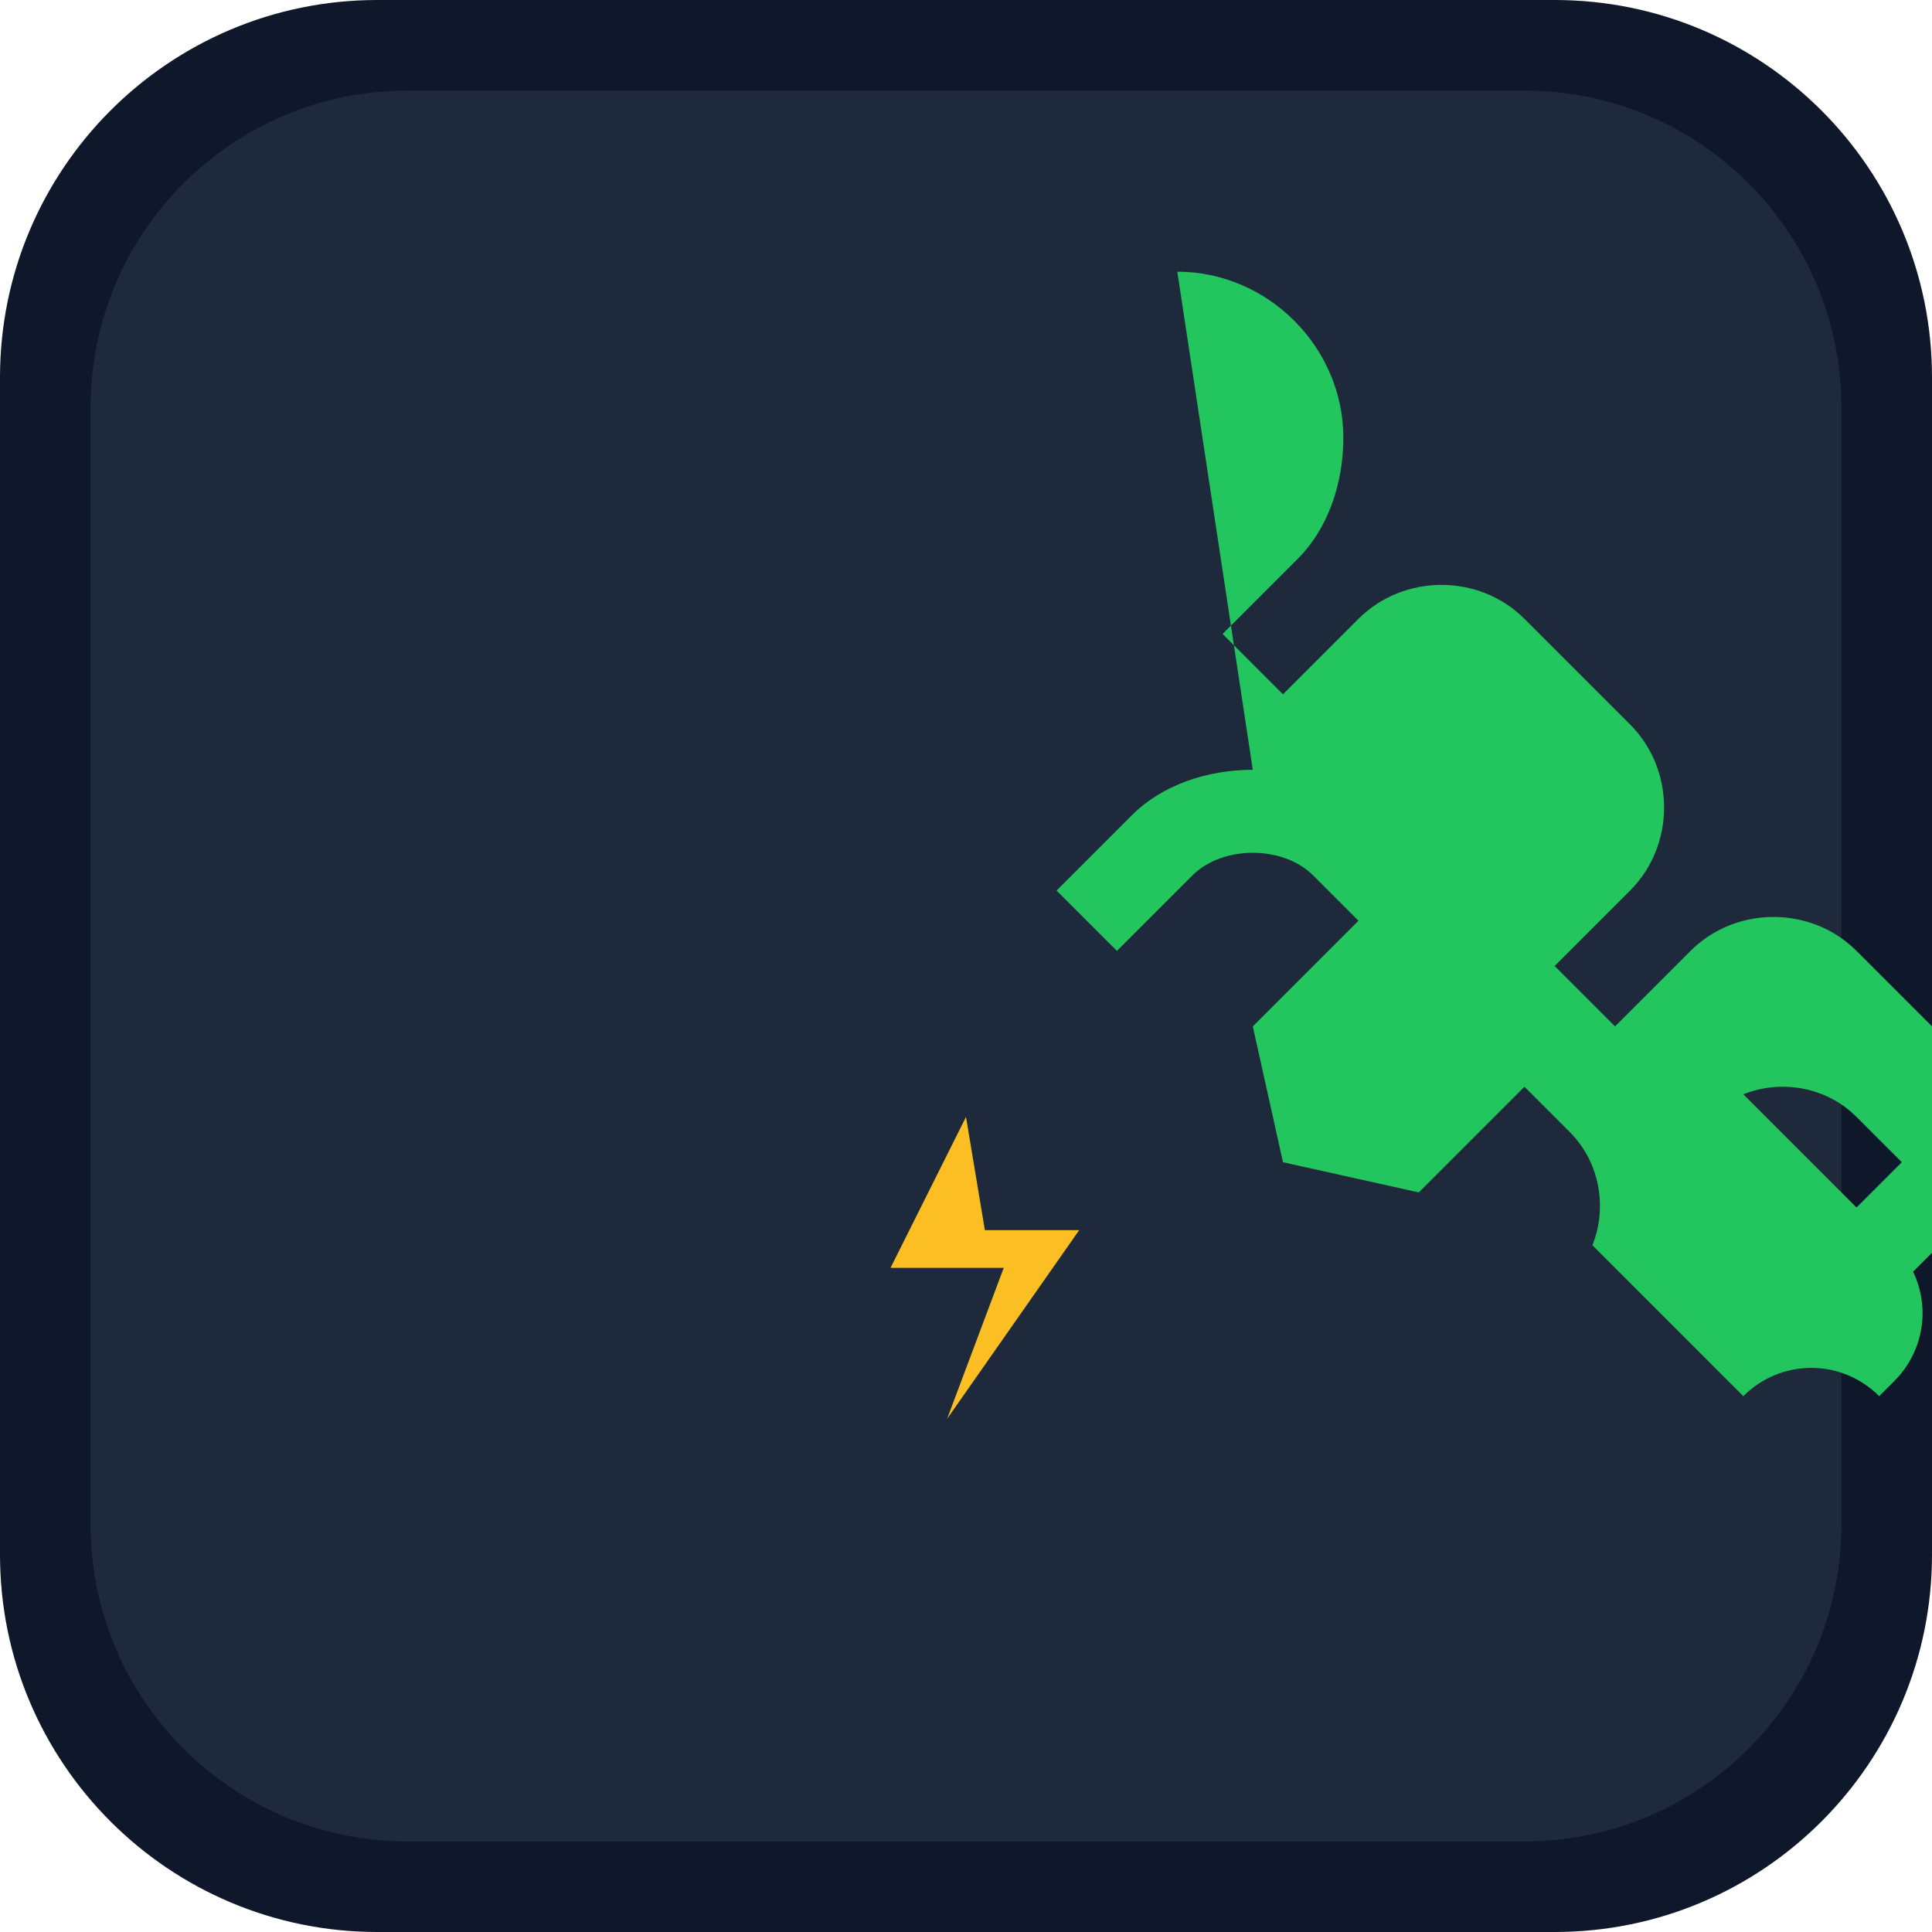
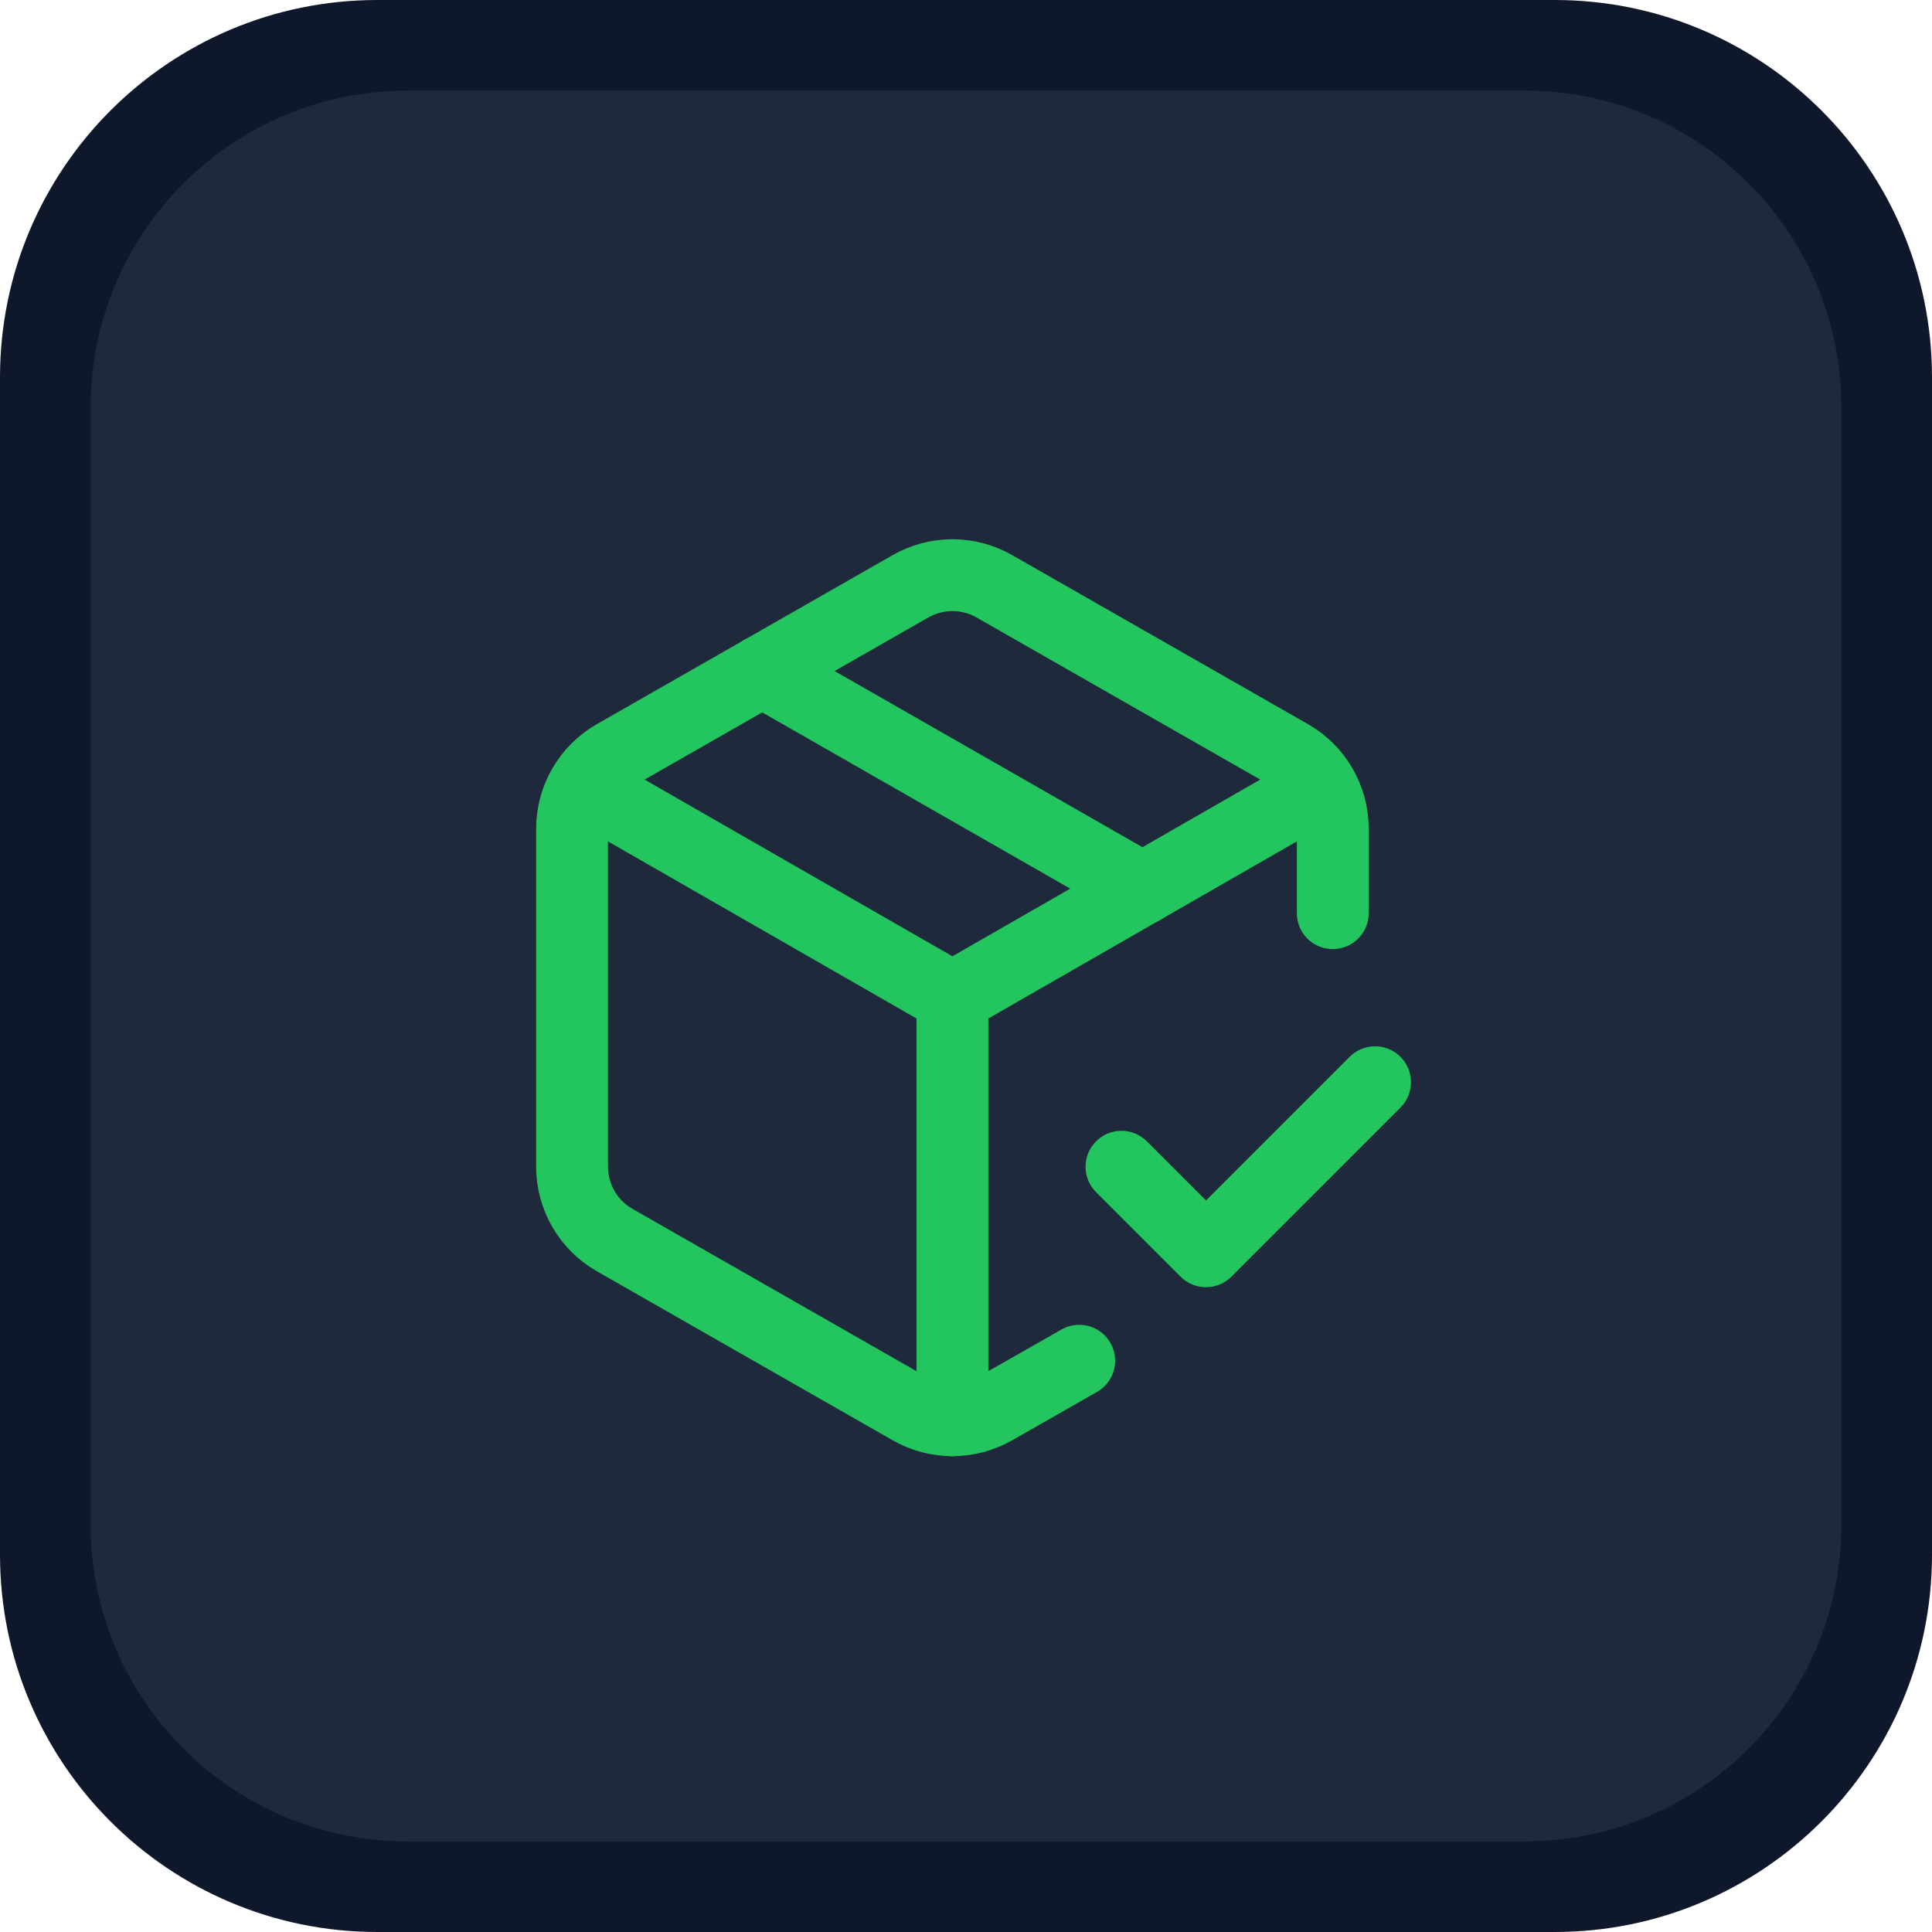
<svg xmlns="http://www.w3.org/2000/svg" width="512" height="512" viewBox="0 0 512 512">
  <rect width="512" height="512" rx="100" fill="#0f172a" />
  <rect x="24" y="24" width="464" height="464" rx="84" fill="#1e293b" />
-   <g transform="translate(156,156)">
-     <path d="M176 48c-12 0-24 4-32 12l-20 20 16 16 20-20c4-4 10-6 16-6s12 2 16 6l12 12-28 28 8 36 36 8 28-28 12 12c8 8 10 20 6 30l40 40c10-10 26-10 36 0l4-4c10-10 10-26 0-36l-40-40c10-4 22-2 30 6l12 12-20 20 16 16 20-20c12-12 12-32 0-44l-28-28c-12-12-32-12-44 0l-20 20-16-16 20-20c12-12 12-32 0-44l-28-28c-12-12-32-12-44 0l-20 20-16-16 20-20c8-8 12-20 12-32 0-24-20-44-44-44z" fill="#22c55e" />
-     <path d="M100 140 L80 180 L110 180 L95 220 L130 170 L105 170 Z" fill="#fbbf24" />
+   <g transform="translate(118,130) scale(11.2)" fill="none" stroke="#22c55e" stroke-width="1.7" stroke-linecap="round" stroke-linejoin="round">
+     <path d="m16 16 2 2 4-4" />
+     <path d="M21 10V8a2 2 0 0 0-1-1.73l-7-4a2 2 0 0 0-2 0l-7 4A2 2 0 0 0 3 8v8a2 2 0 0 0 1 1.73l7 4a2 2 0 0 0 2 0l2-1.14" />
+     <path d="m7.5 4.27 9 5.15" />
+     <polyline points="3.29 7 12 12 20.71 7" />
+     <line x1="12" x2="12" y1="22" y2="12" />
  </g>
</svg>
